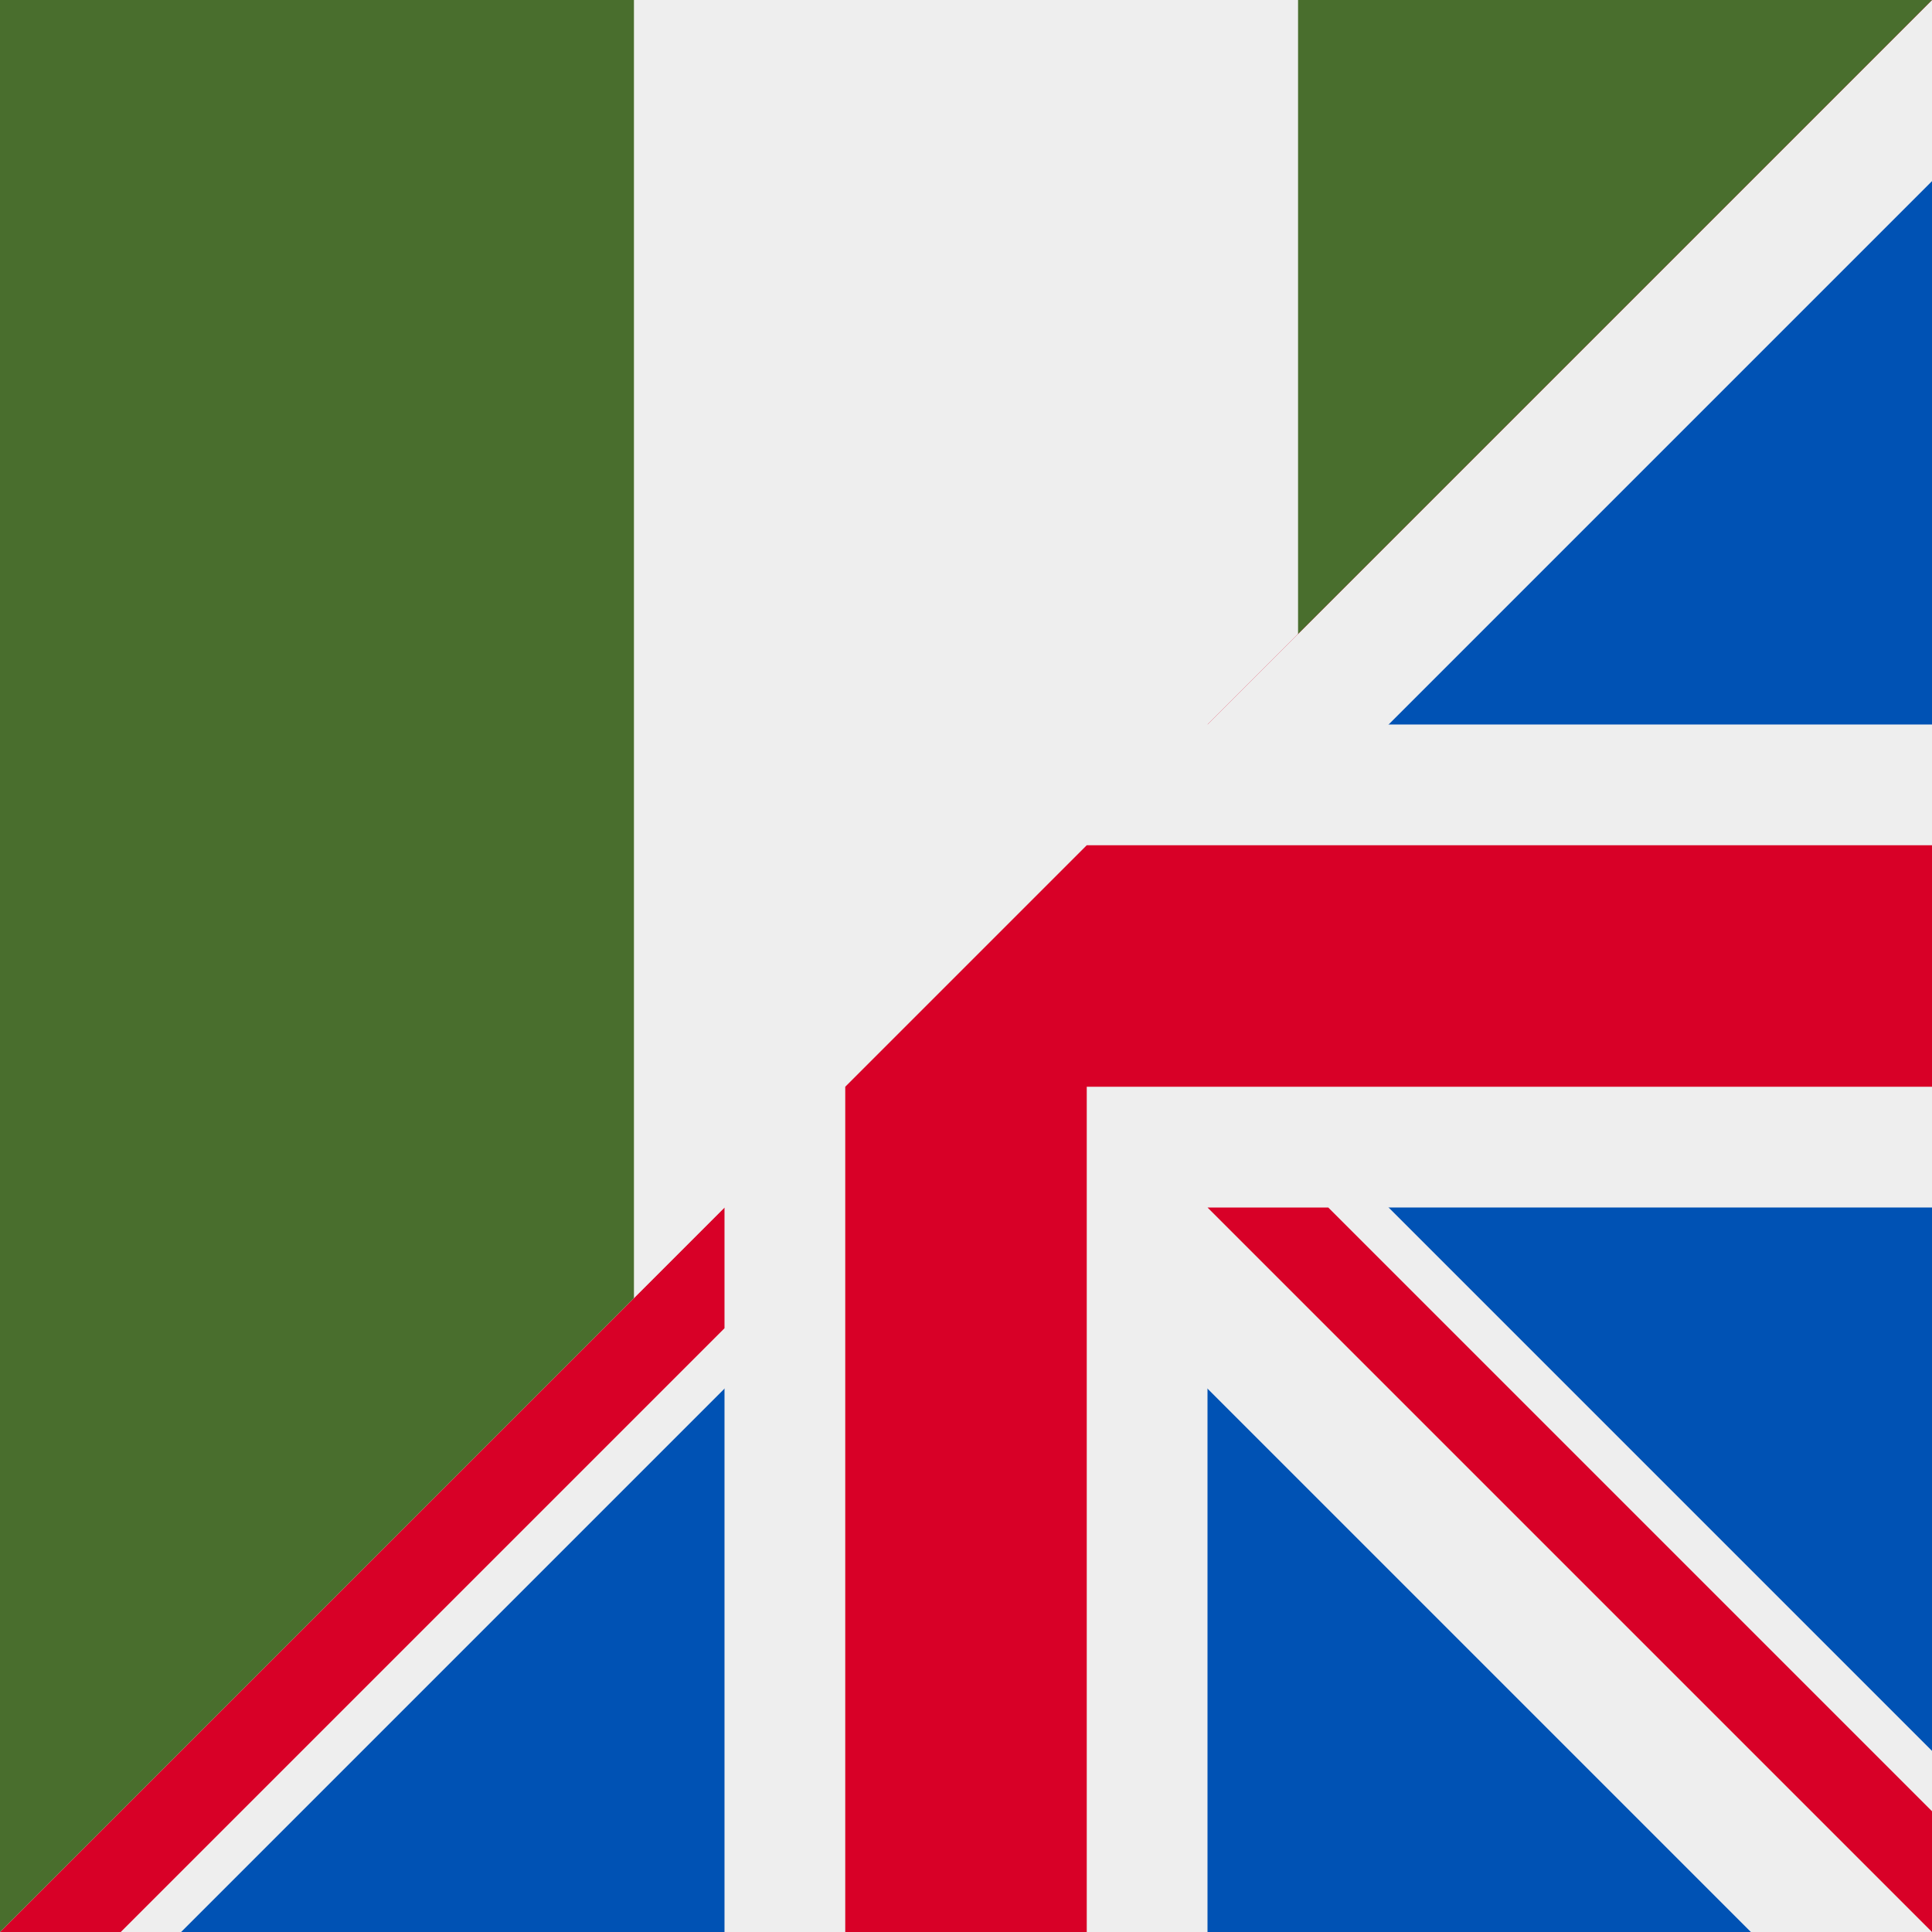
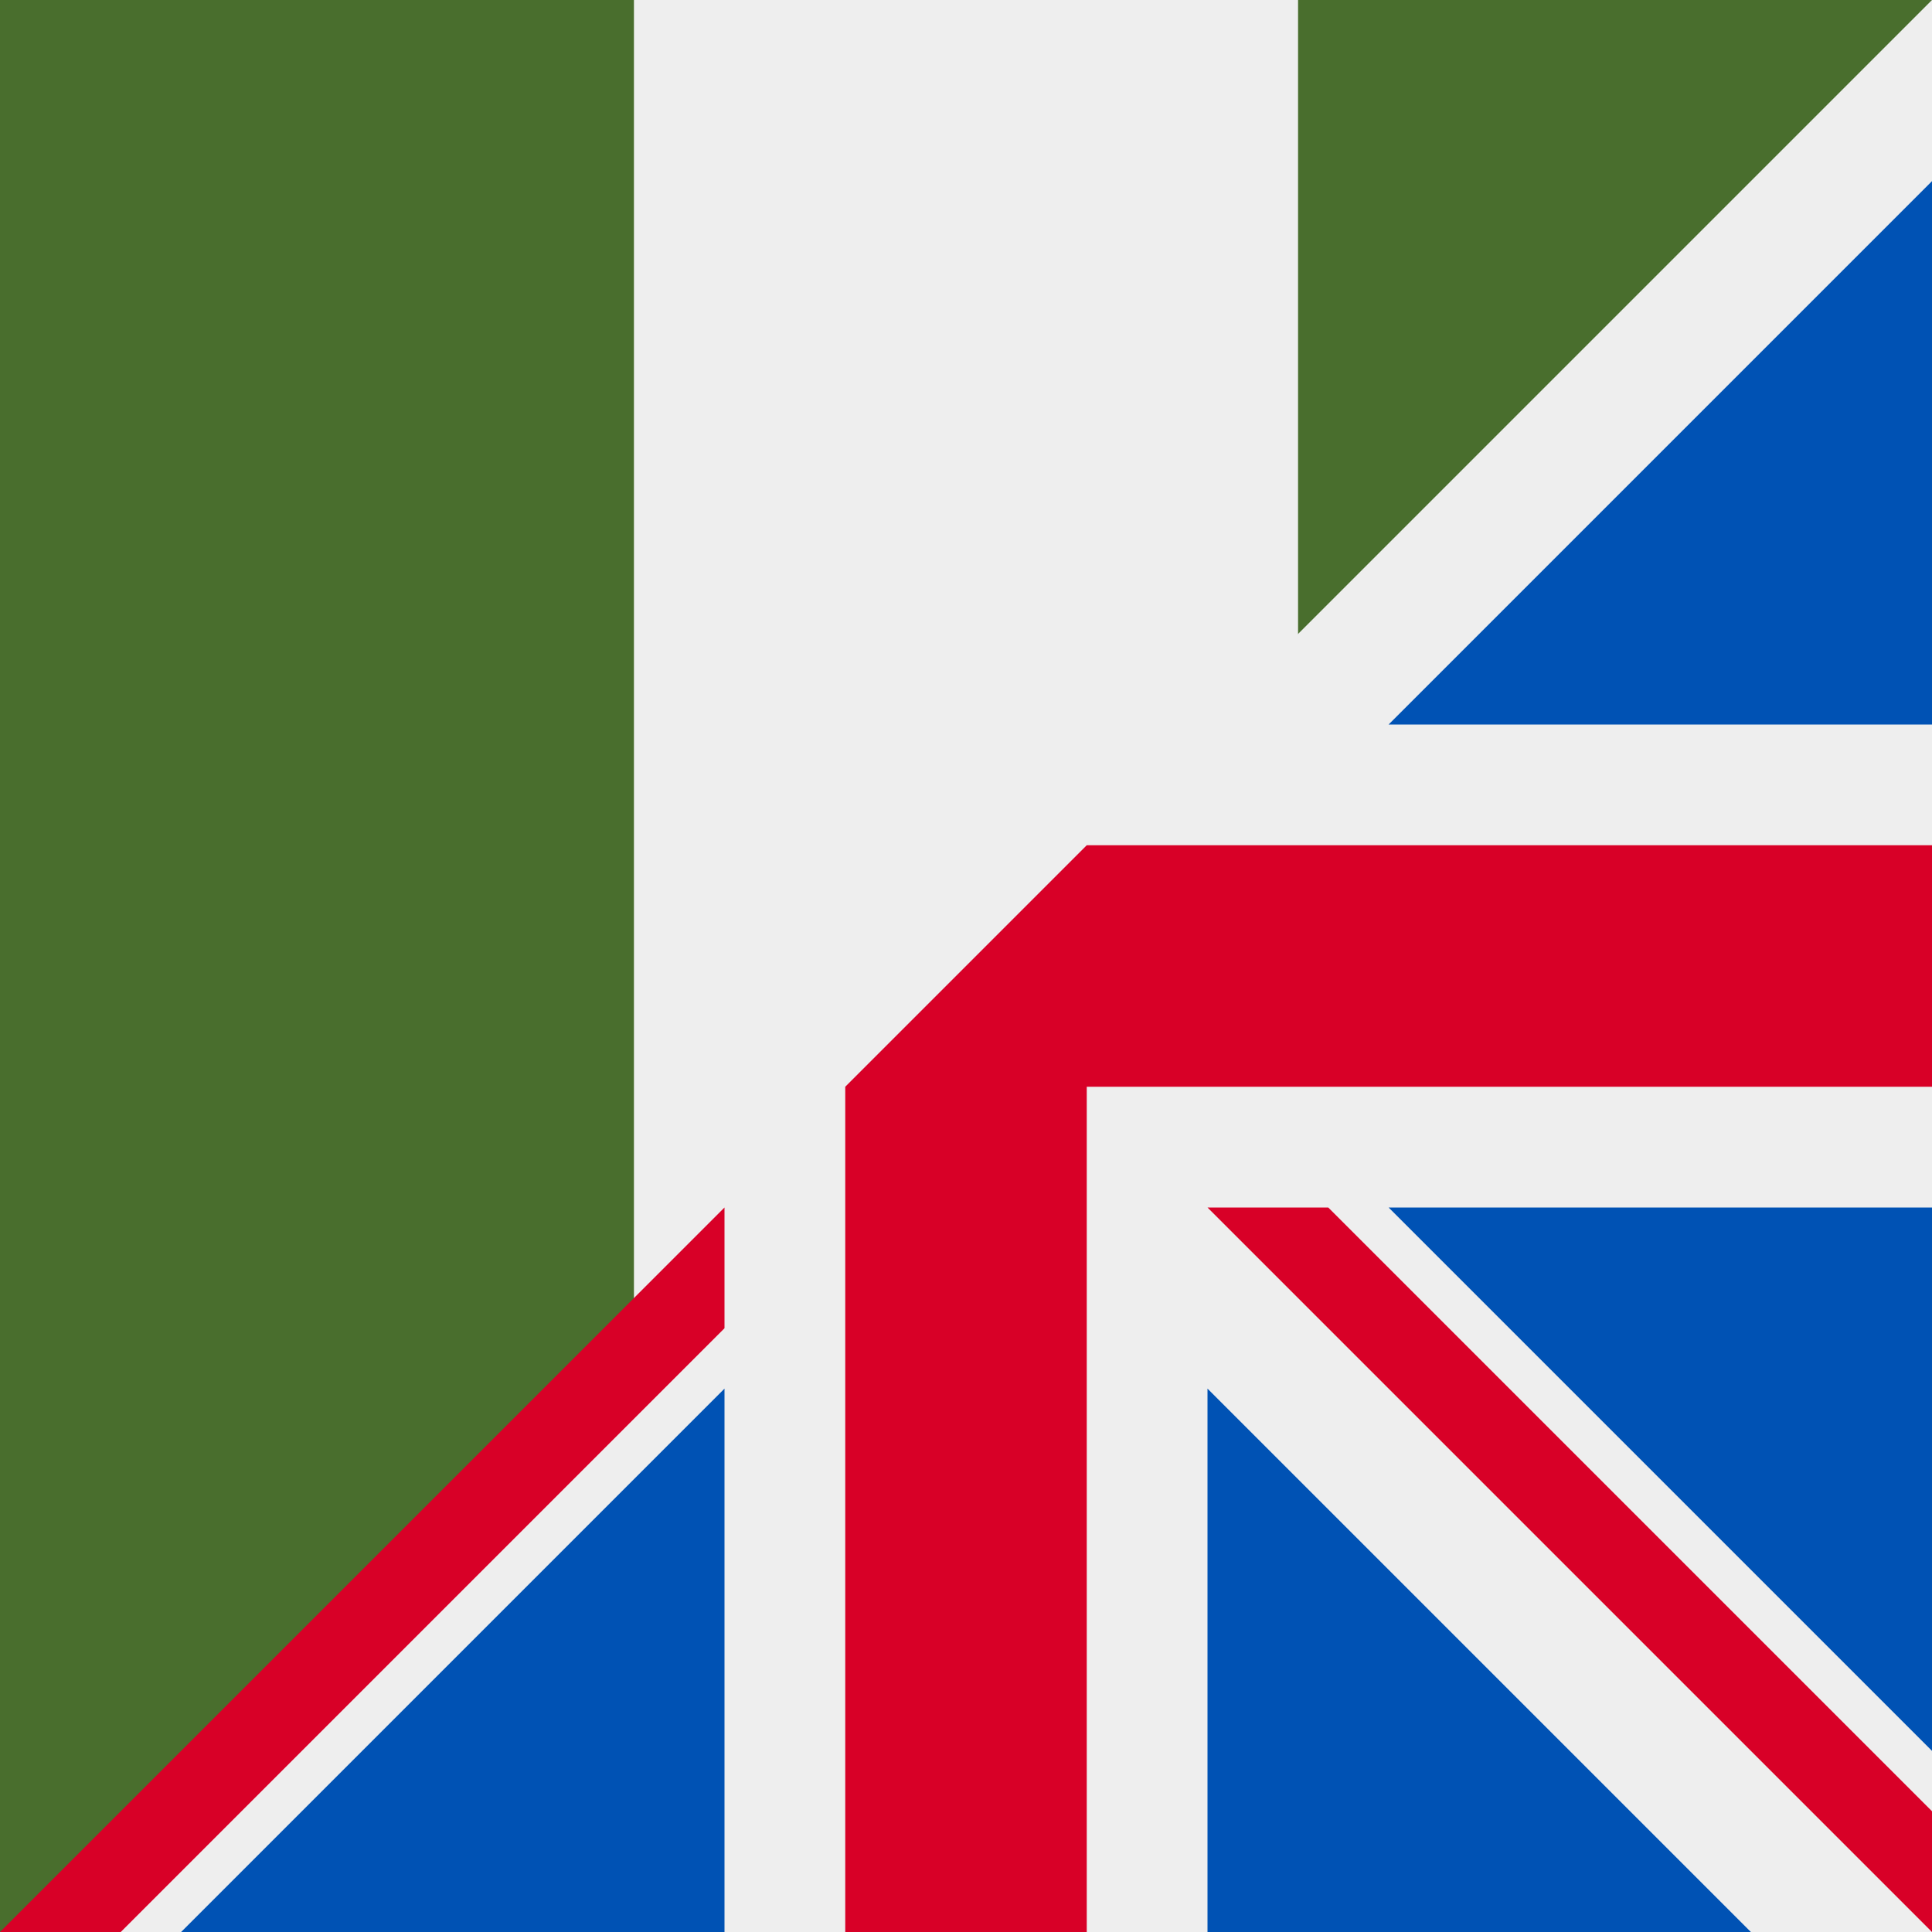
<svg xmlns="http://www.w3.org/2000/svg" width="512" height="512" fill="none">
  <g clip-path="url(#a)">
    <path fill="#EEE" d="M136 512V0h240v512z" />
    <path fill="#496E2D" d="M344 512V0h168v512zM0 512V0h168v512z" />
-     <mask id="b" width="513" height="512" x="0" y="0" maskUnits="userSpaceOnUse" style="mask-type:alpha">
-       <path fill="#F0F" d="M512 0v512H0L512 0Z" />
-     </mask>
-     <g mask="url(#b)">
-       <path fill="#0052B4" d="M512 512H0V0h512z" />
-       <path fill="#EEE" d="M48 0H0v48l208 208L0 464v48h48l208-208 208 208h48v-48L304 256 512 48V0h-48L256 208 48 0Z" />
-       <path fill="#EEE" d="M0 192v128h192v192h128V320h192V192H320V0H192v192H0Z" />
-       <path fill="#D80027" d="M0 224v64h224v224h64V288h224v-64H288V0h-64v224H0Z" />
-       <path fill="#D80027" d="M512 480v32L320 320h32l160 160ZM0 32V0l192 192h-32L0 32ZM480 0h32L320 192v-32L480 0ZM32 512H0l192-192v32L32 512Z" />
-     </g>
+     <path fill="#EEE" d="M512 0v512H16l176-176v-16l32-32h64v-64L512 0Z" />
+     <path fill="#0052B4" d="M320 368v144h144L320 368ZM48 512l144-144v144H48Zm320-192 144 144V320H368Zm144-128V48L368 192h144Z" />
+     <path fill="#D80027" d="m288 224-64 64v224h64V288h224v-64H288Z" />
+     <path fill="#D80027" d="M512 480 352 320h-32l192 192v-32ZM32 512l160-160v-32L0 512h32Z" />
  </g>
  <defs>
    <clipPath id="a">
      <path fill="#fff" d="M0 0h512v512H0z" />
    </clipPath>
  </defs>
</svg>
